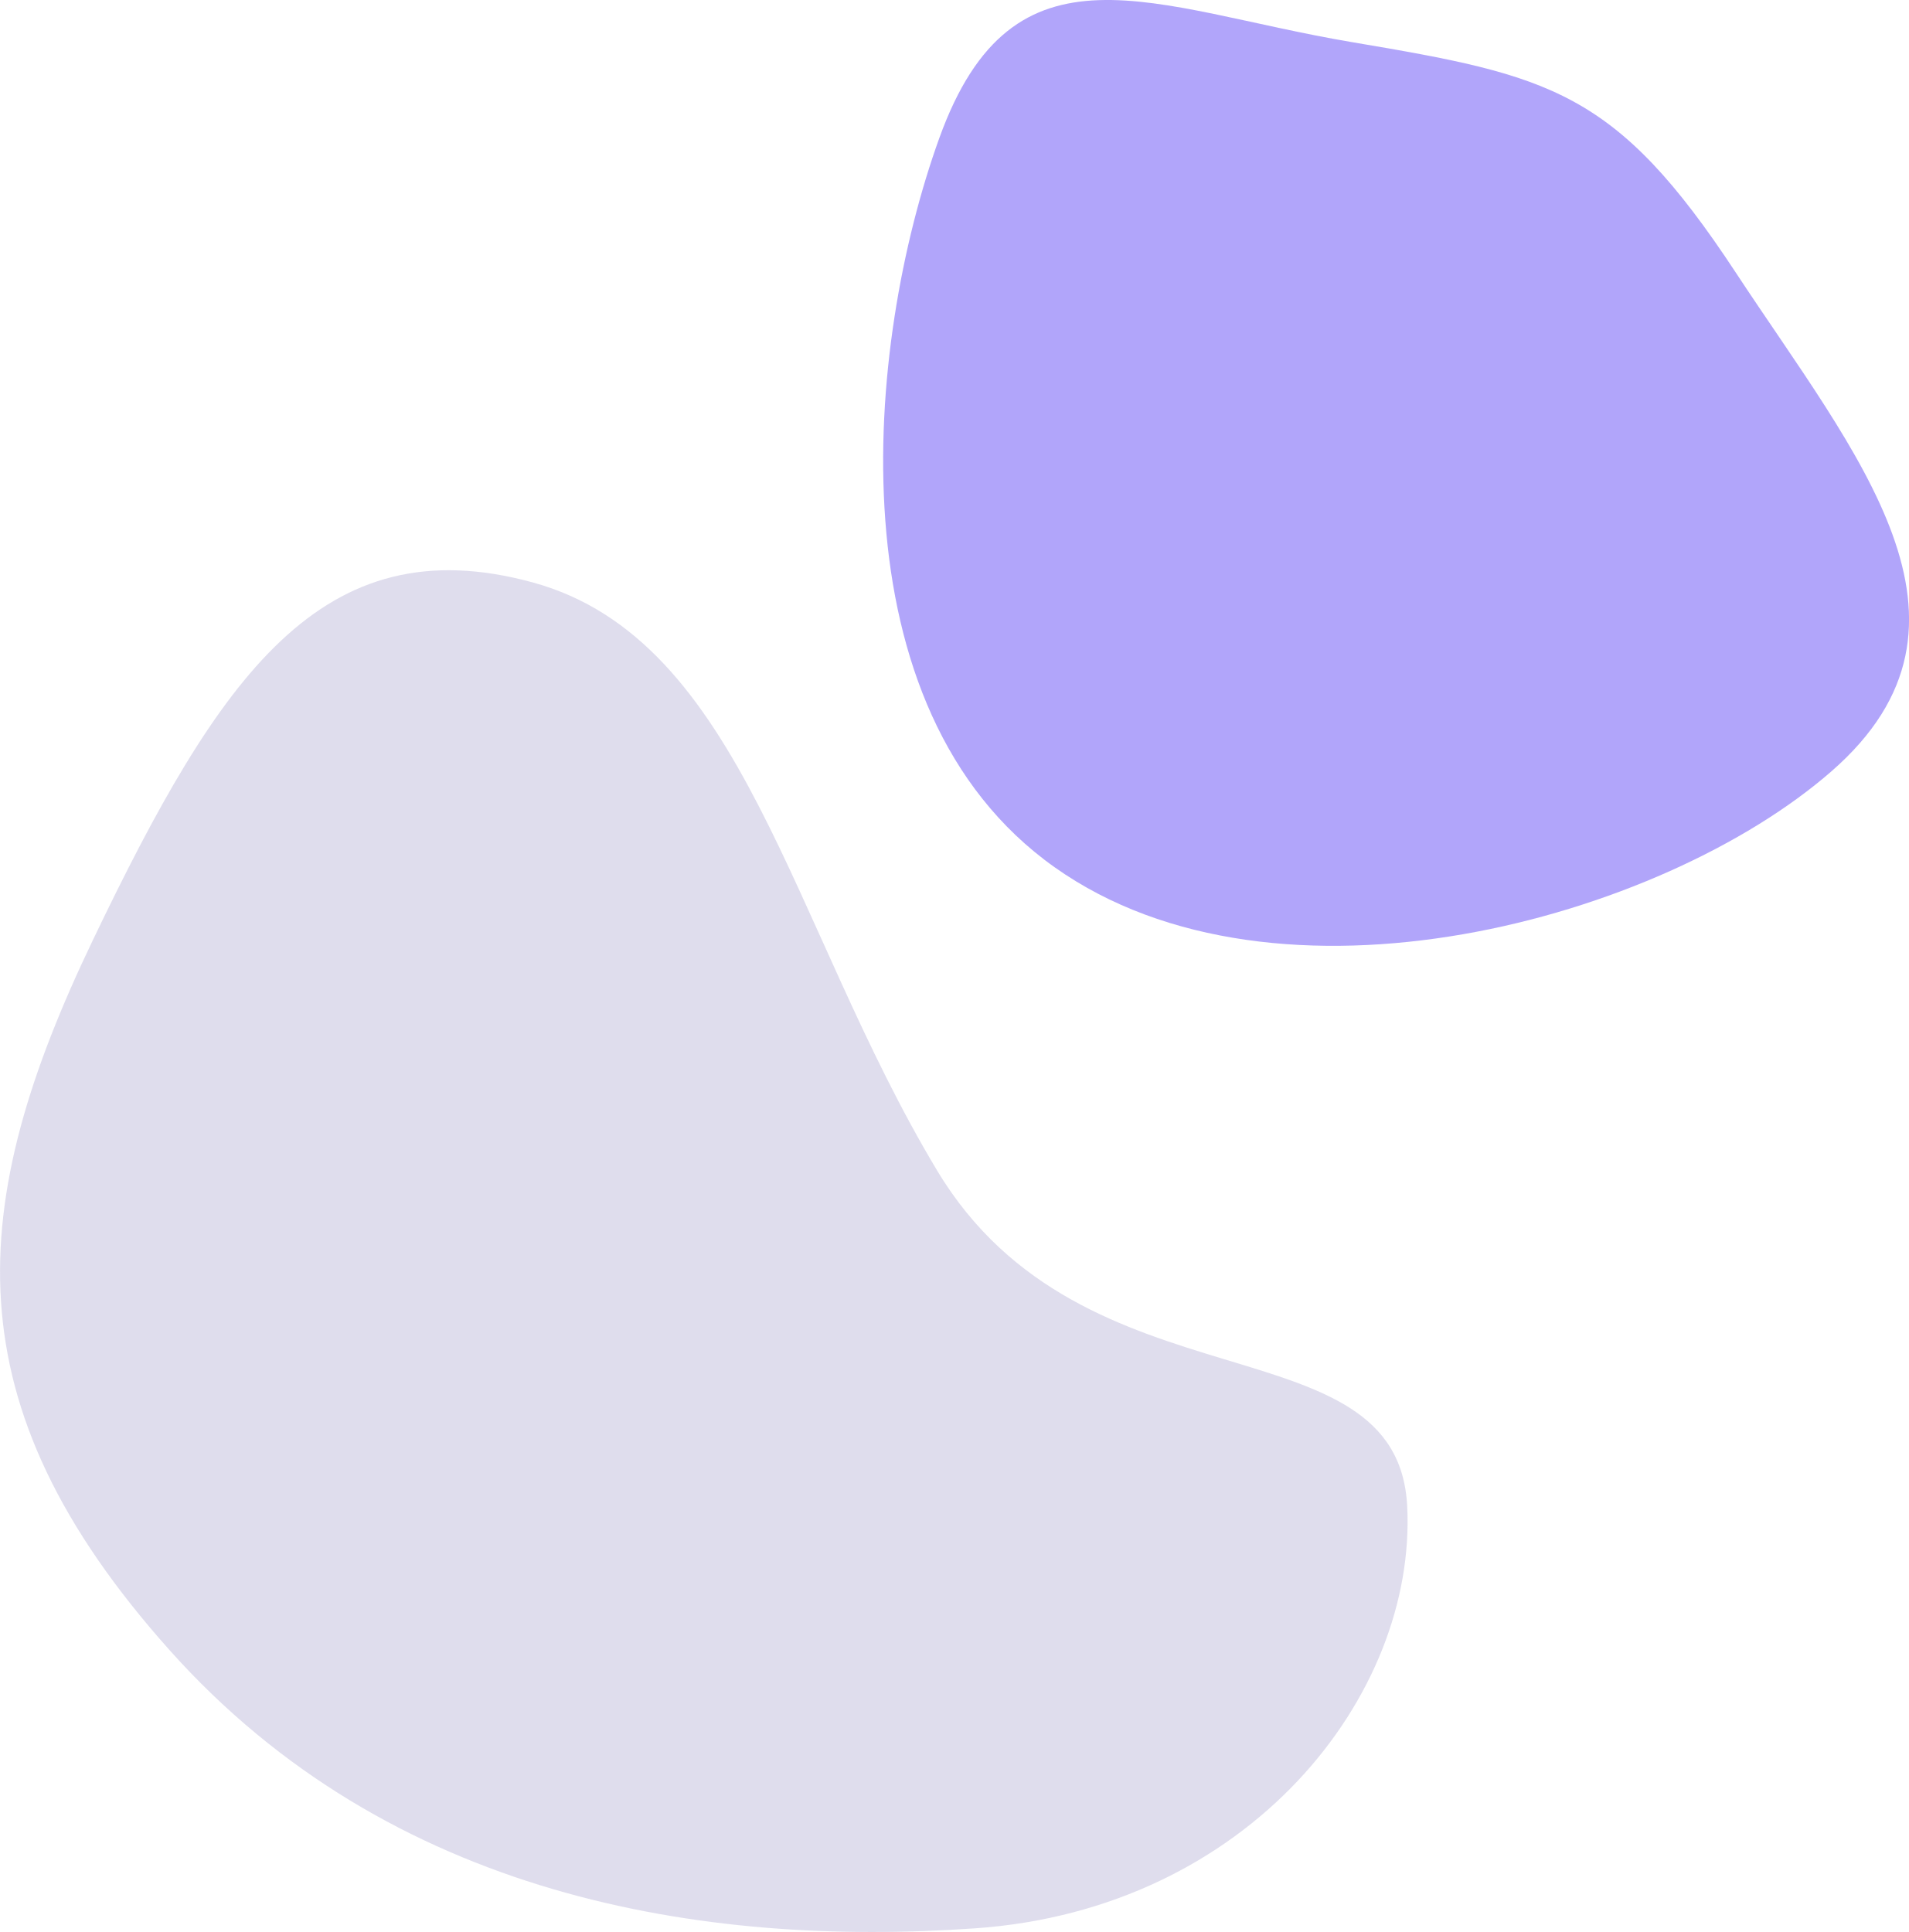
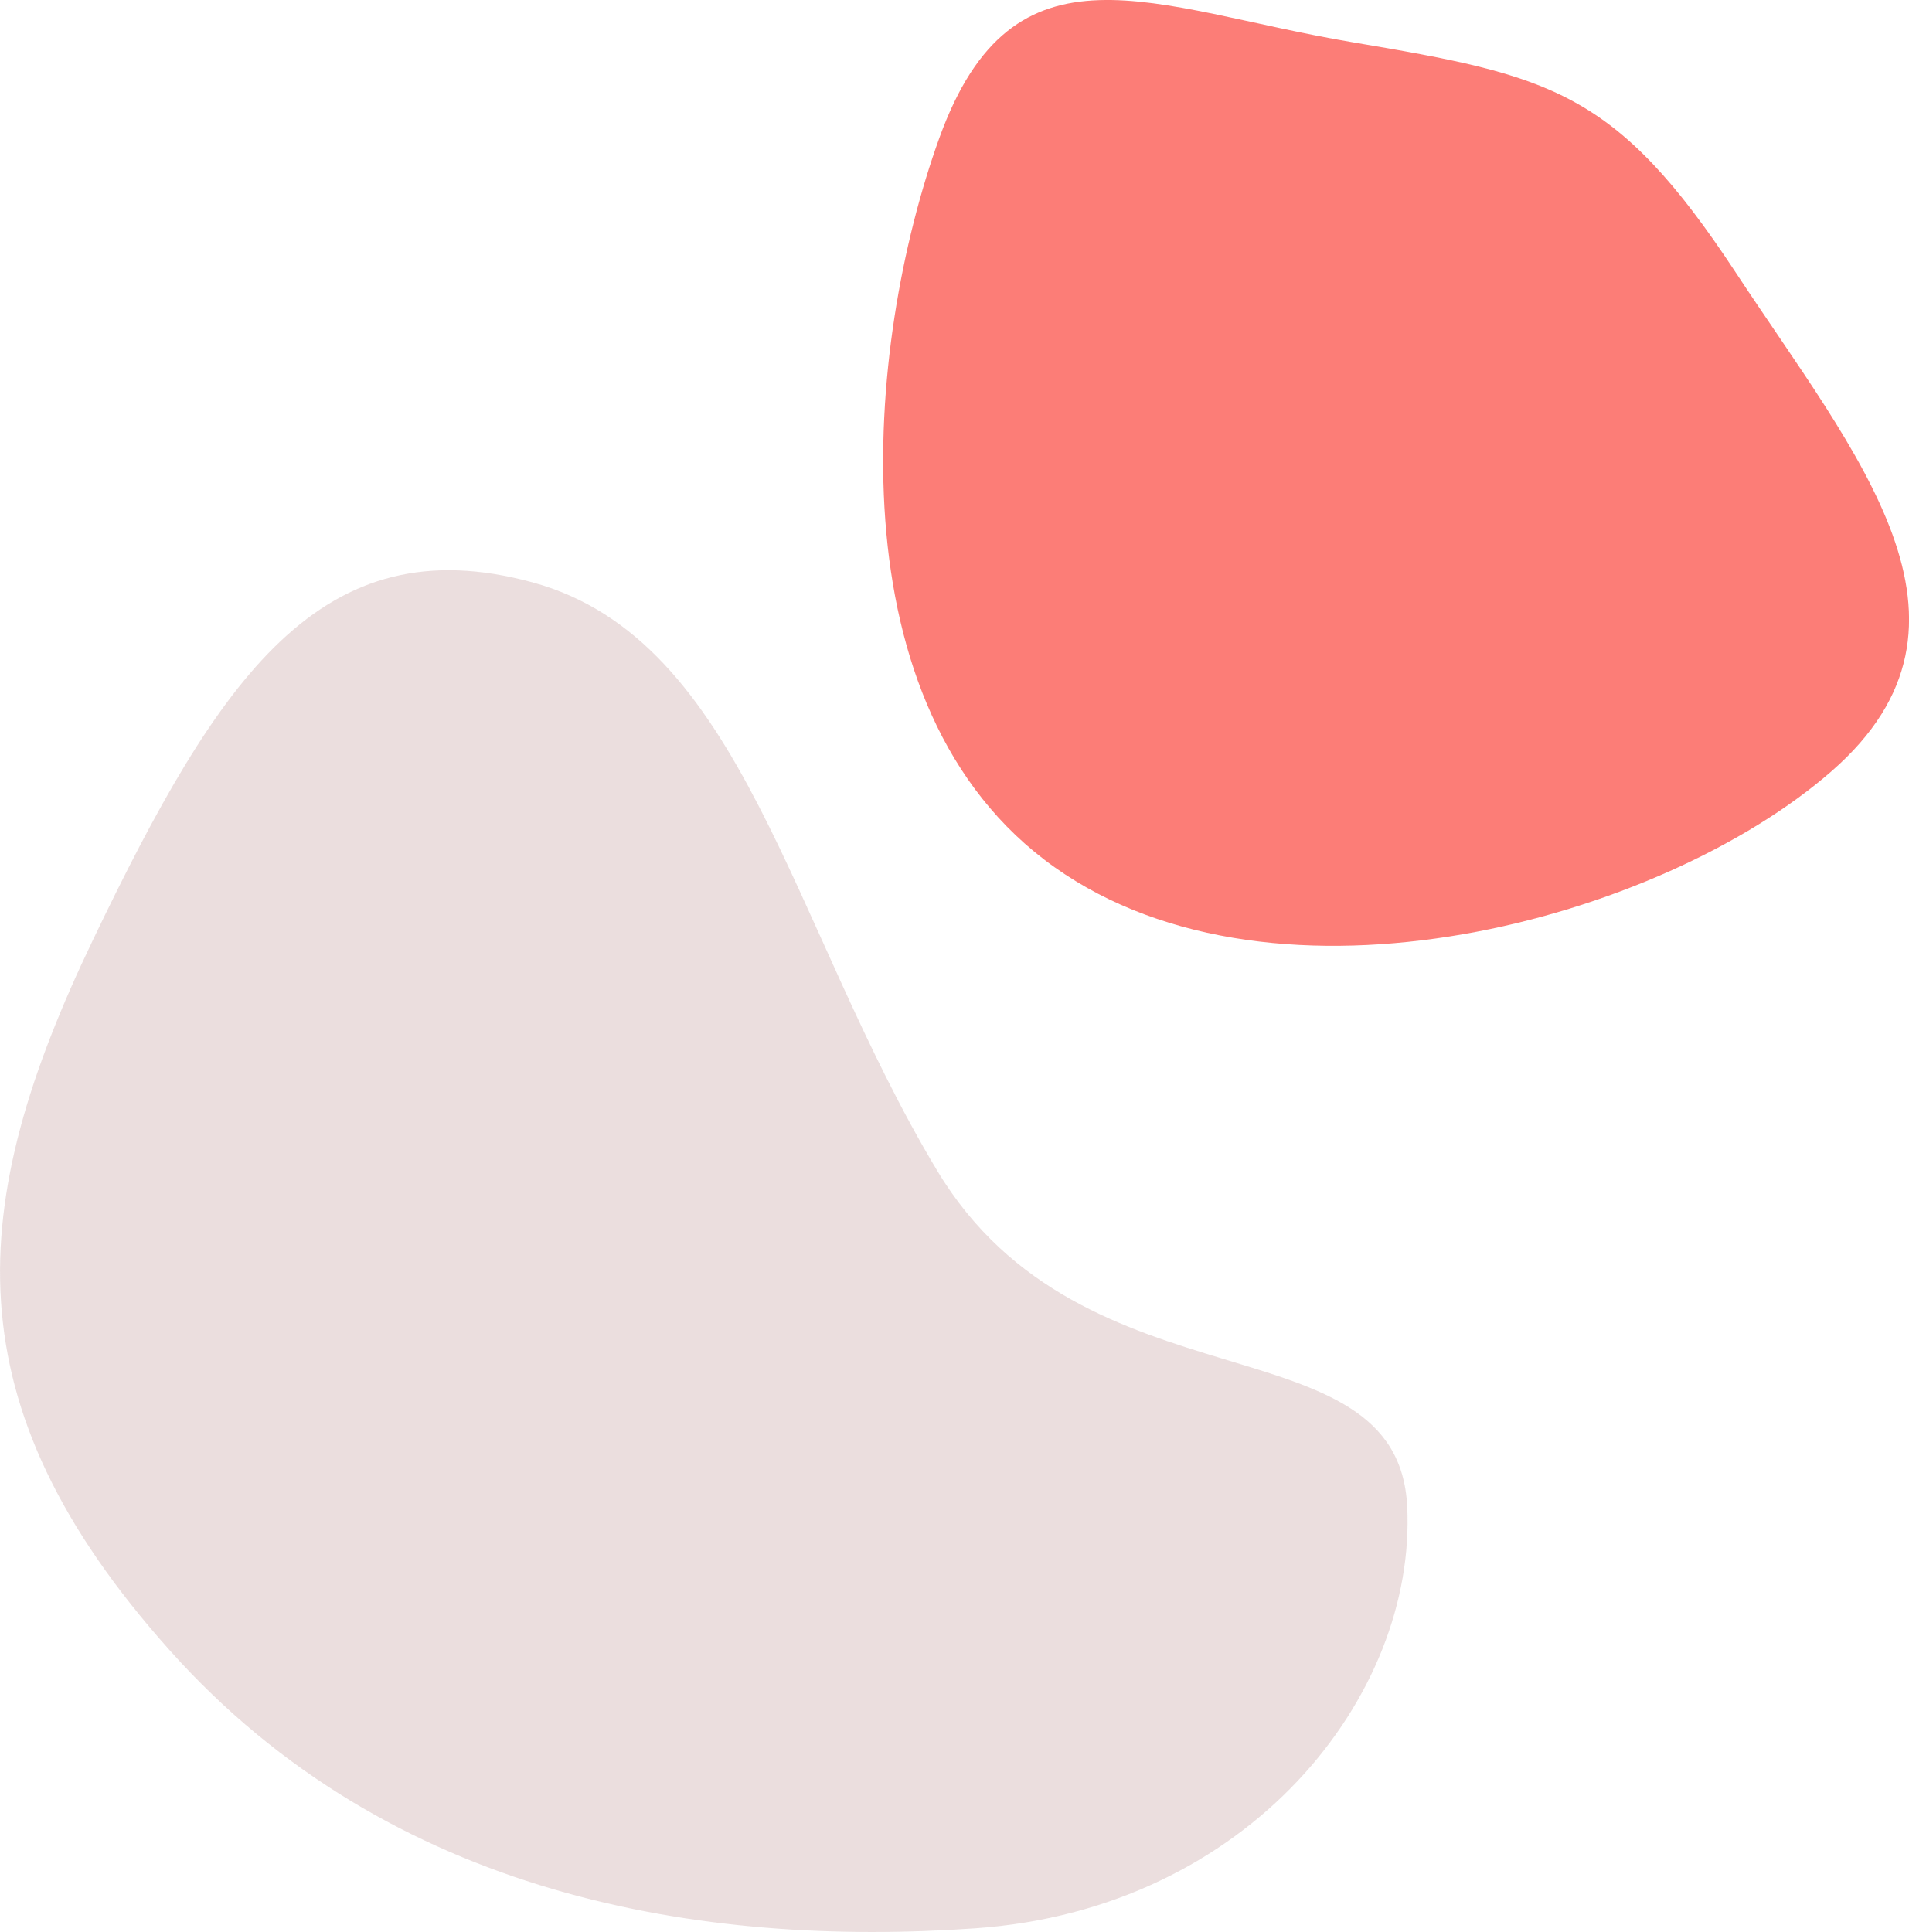
<svg xmlns="http://www.w3.org/2000/svg" width="60" height="60.731" viewBox="0 0 60 60.731">
  <g id="Group_2234" data-name="Group 2234" transform="translate(-371.553 -856.74)">
-     <path id="Path_5268" data-name="Path 5268" d="M4696.29,893.06c-6.634-1.809-9.844,2.956-13.82,11.249s-4.523,14.55,2.412,22.315,16.736,9.348,25.331,8.745,13.872-7.313,13.57-13.268-10.159-2.865-14.776-10.554S4702.924,894.869,4696.29,893.06Z" transform="translate(-4308 -18.014)" fill="#d7d5e9" opacity="0.8" />
-     <path id="Path_5269" data-name="Path 5269" d="M4801.2,864.079c2.337-6.483,6.71-4.071,12.967-3.015s8.293,1.508,12.062,7.237,8.368,11.007,3.016,15.681-17.415,7.991-24.426,3.016S4798.86,870.563,4801.2,864.079Z" transform="translate(-4400.123 -3)" fill="#9e8ff9" opacity="0.8" />
+     <path id="Path_5268" data-name="Path 5268" d="M4696.29,893.06c-6.634-1.809-9.844,2.956-13.82,11.249s-4.523,14.55,2.412,22.315,16.736,9.348,25.331,8.745,13.872-7.313,13.57-13.268-10.159-2.865-14.776-10.554S4702.924,894.869,4696.29,893.06Z" transform="translate(-4308 -18.014)" opacity="0.8" style="fill: rgb(230, 214, 214);" />
+     <path id="Path_5269" data-name="Path 5269" d="M4801.2,864.079c2.337-6.483,6.71-4.071,12.967-3.015s8.293,1.508,12.062,7.237,8.368,11.007,3.016,15.681-17.415,7.991-24.426,3.016S4798.86,870.563,4801.2,864.079Z" transform="translate(-4400.123 -3)" opacity="0.8" style="fill: rgb(251, 93, 85);" />
  </g>
</svg>
